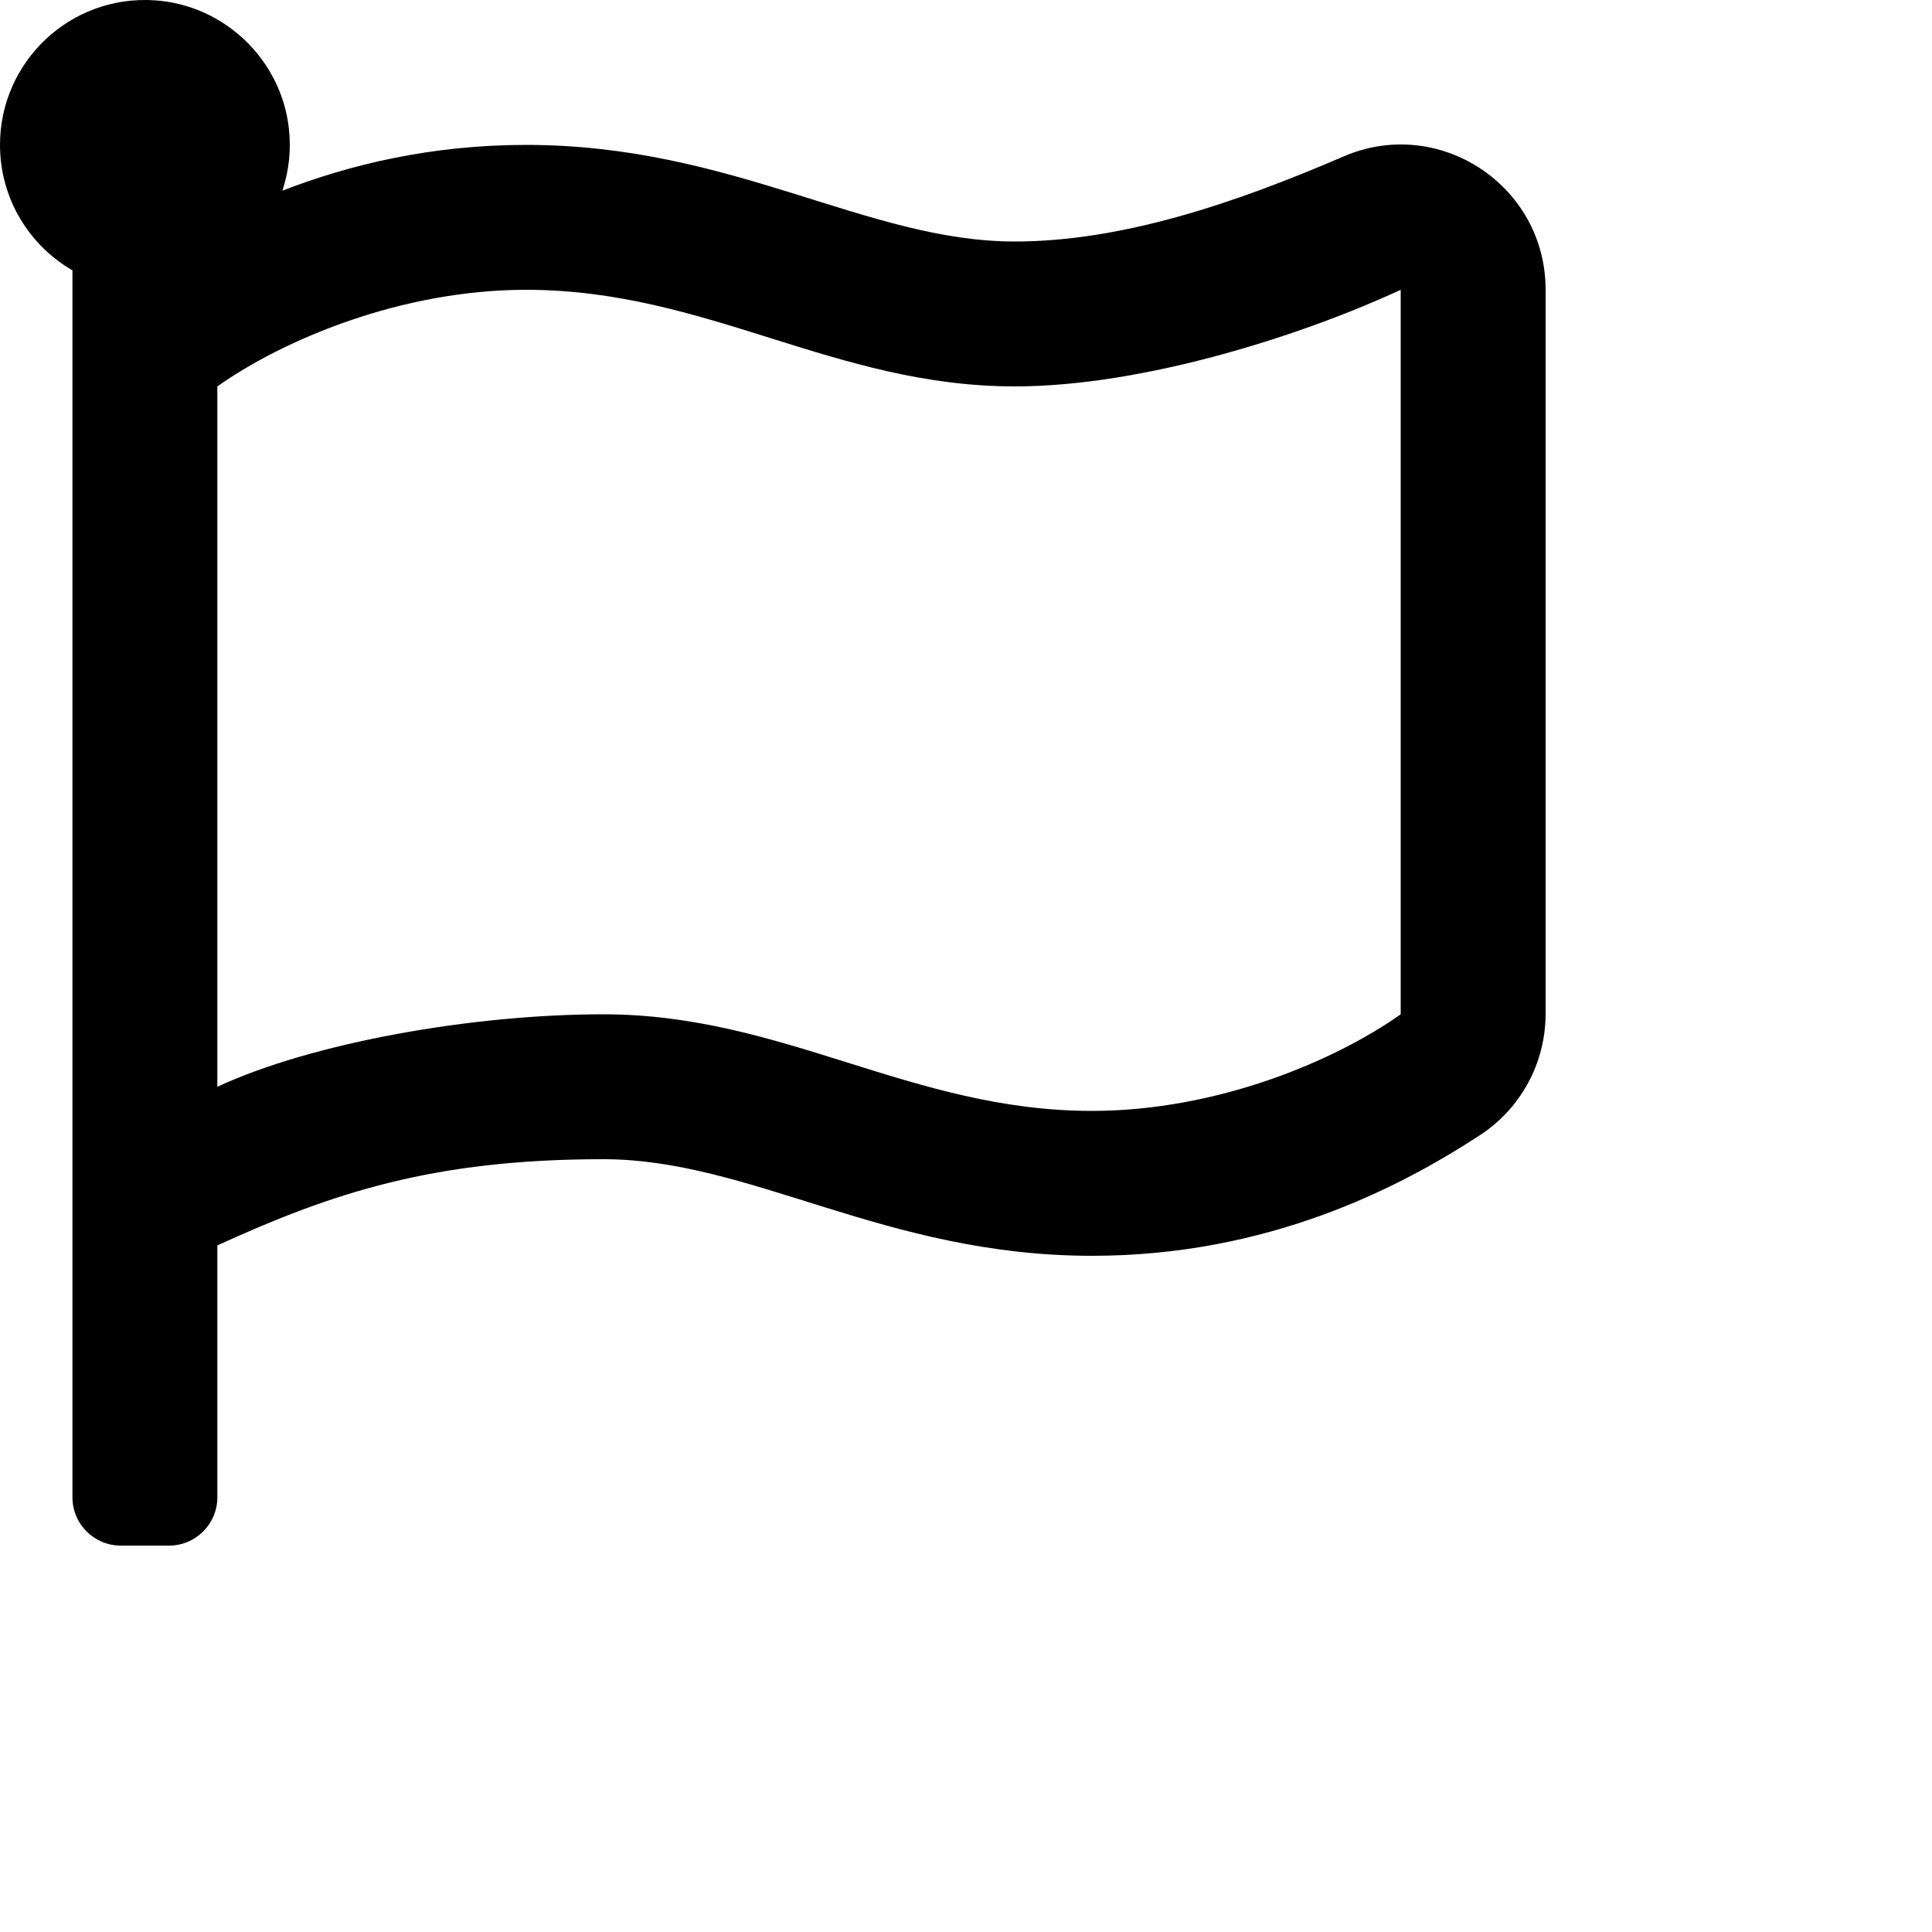
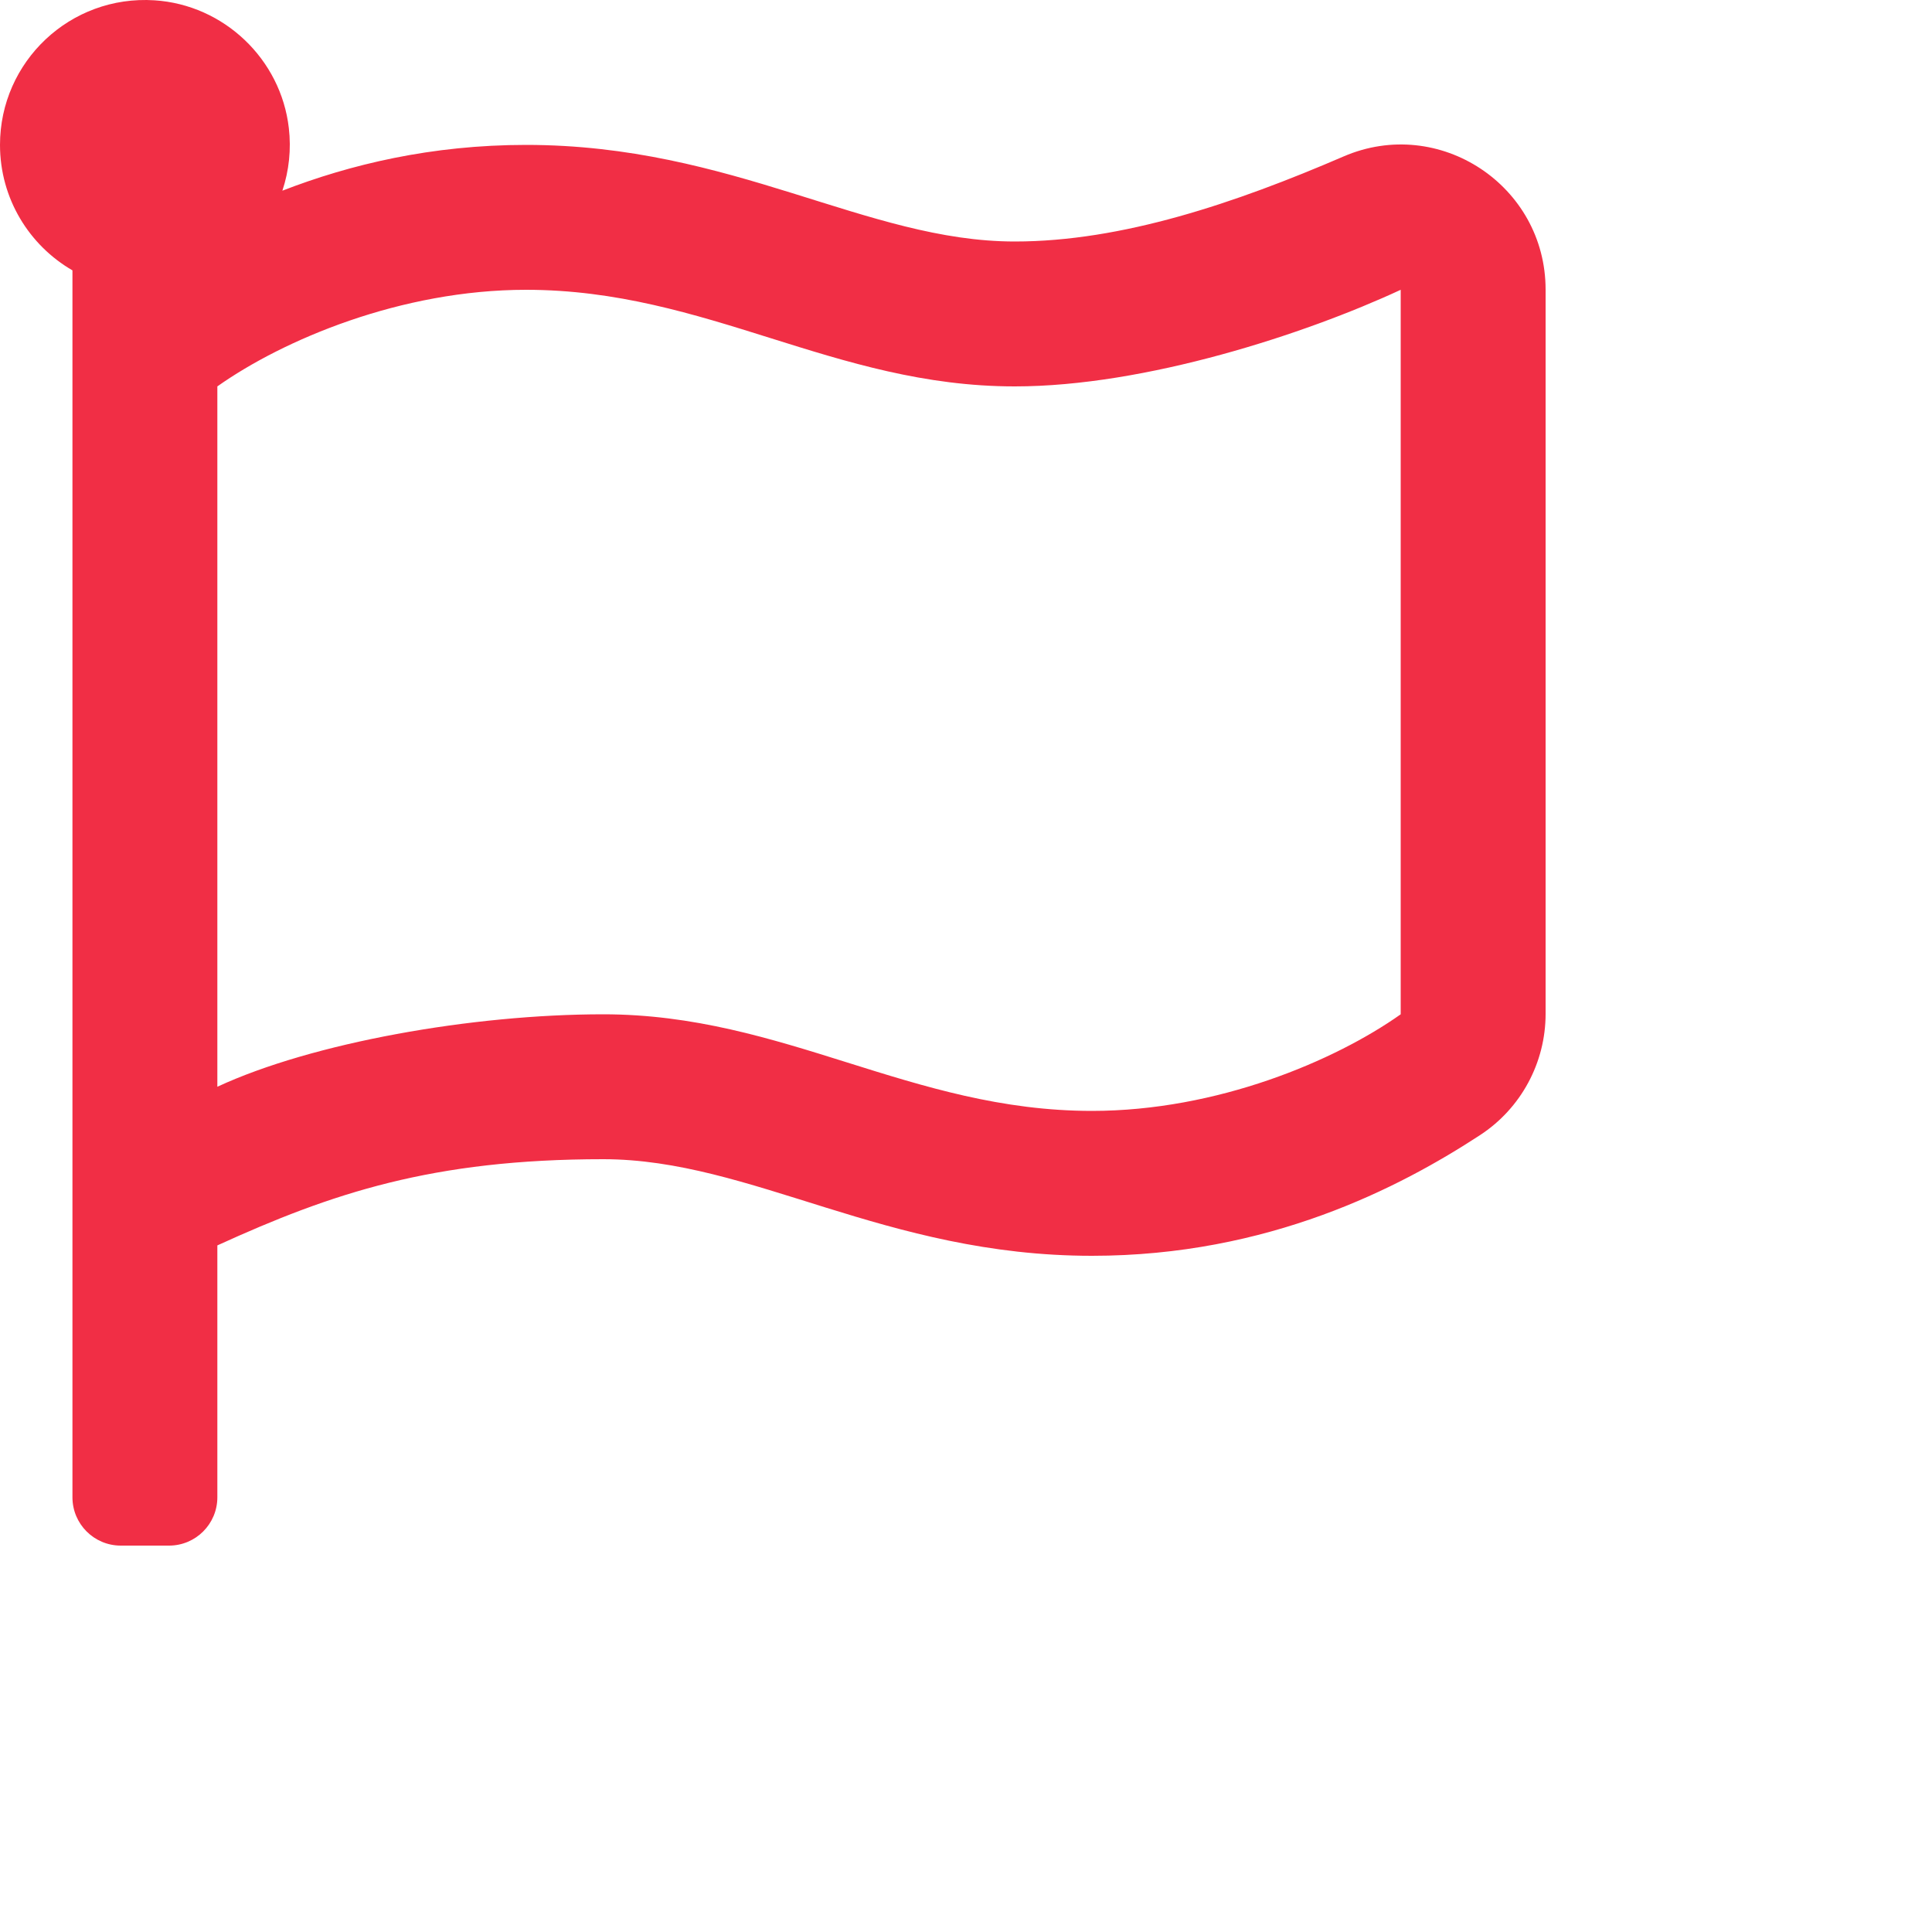
<svg xmlns="http://www.w3.org/2000/svg" aria-hidden="true" focusable="false" data-prefix="far" data-icon="flag" class="svg-inline--fa fa-flag fa-w-16" role="img" viewBox="0 0 640 640" data-fa-i2svg="">
-   <path fill="currentColor" d="M336.174 80c-49.132 0-93.305-32-161.913-32-31.301 0-58.303 6.482-80.721 15.168a48.04 48.04 0 0 0 2.142-20.727C93.067 19.575 74.167 1.594 51.201.104 23.242-1.71 0 20.431 0 48c0 17.764 9.657 33.262 24 41.562V496c0 8.837 7.163 16 16 16h16c8.837 0 16-7.163 16-16v-83.443C109.869 395.28 143.259 384 199.826 384c49.132 0 93.305 32 161.913 32 58.479 0 101.972-22.617 128.548-39.981C503.846 367.161 512 352.051 512 335.855V95.937c0-34.459-35.264-57.768-66.904-44.117C409.193 67.309 371.641 80 336.174 80zM464 336c-21.783 15.412-60.824 32-102.261 32-59.945 0-102.002-32-161.913-32-43.361 0-96.379 9.403-127.826 24V128c21.784-15.412 60.824-32 102.261-32 59.945 0 102.002 32 161.913 32 43.271 0 96.32-17.366 127.826-32v240z" />
+   <path fill="#f12e45" d="M336.174 80c-49.132 0-93.305-32-161.913-32-31.301 0-58.303 6.482-80.721 15.168a48.04 48.04 0 0 0 2.142-20.727C93.067 19.575 74.167 1.594 51.201.104 23.242-1.71 0 20.431 0 48c0 17.764 9.657 33.262 24 41.562V496c0 8.837 7.163 16 16 16h16c8.837 0 16-7.163 16-16v-83.443C109.869 395.28 143.259 384 199.826 384c49.132 0 93.305 32 161.913 32 58.479 0 101.972-22.617 128.548-39.981C503.846 367.161 512 352.051 512 335.855V95.937c0-34.459-35.264-57.768-66.904-44.117C409.193 67.309 371.641 80 336.174 80zM464 336c-21.783 15.412-60.824 32-102.261 32-59.945 0-102.002-32-161.913-32-43.361 0-96.379 9.403-127.826 24V128c21.784-15.412 60.824-32 102.261-32 59.945 0 102.002 32 161.913 32 43.271 0 96.32-17.366 127.826-32v240z" />
</svg>
